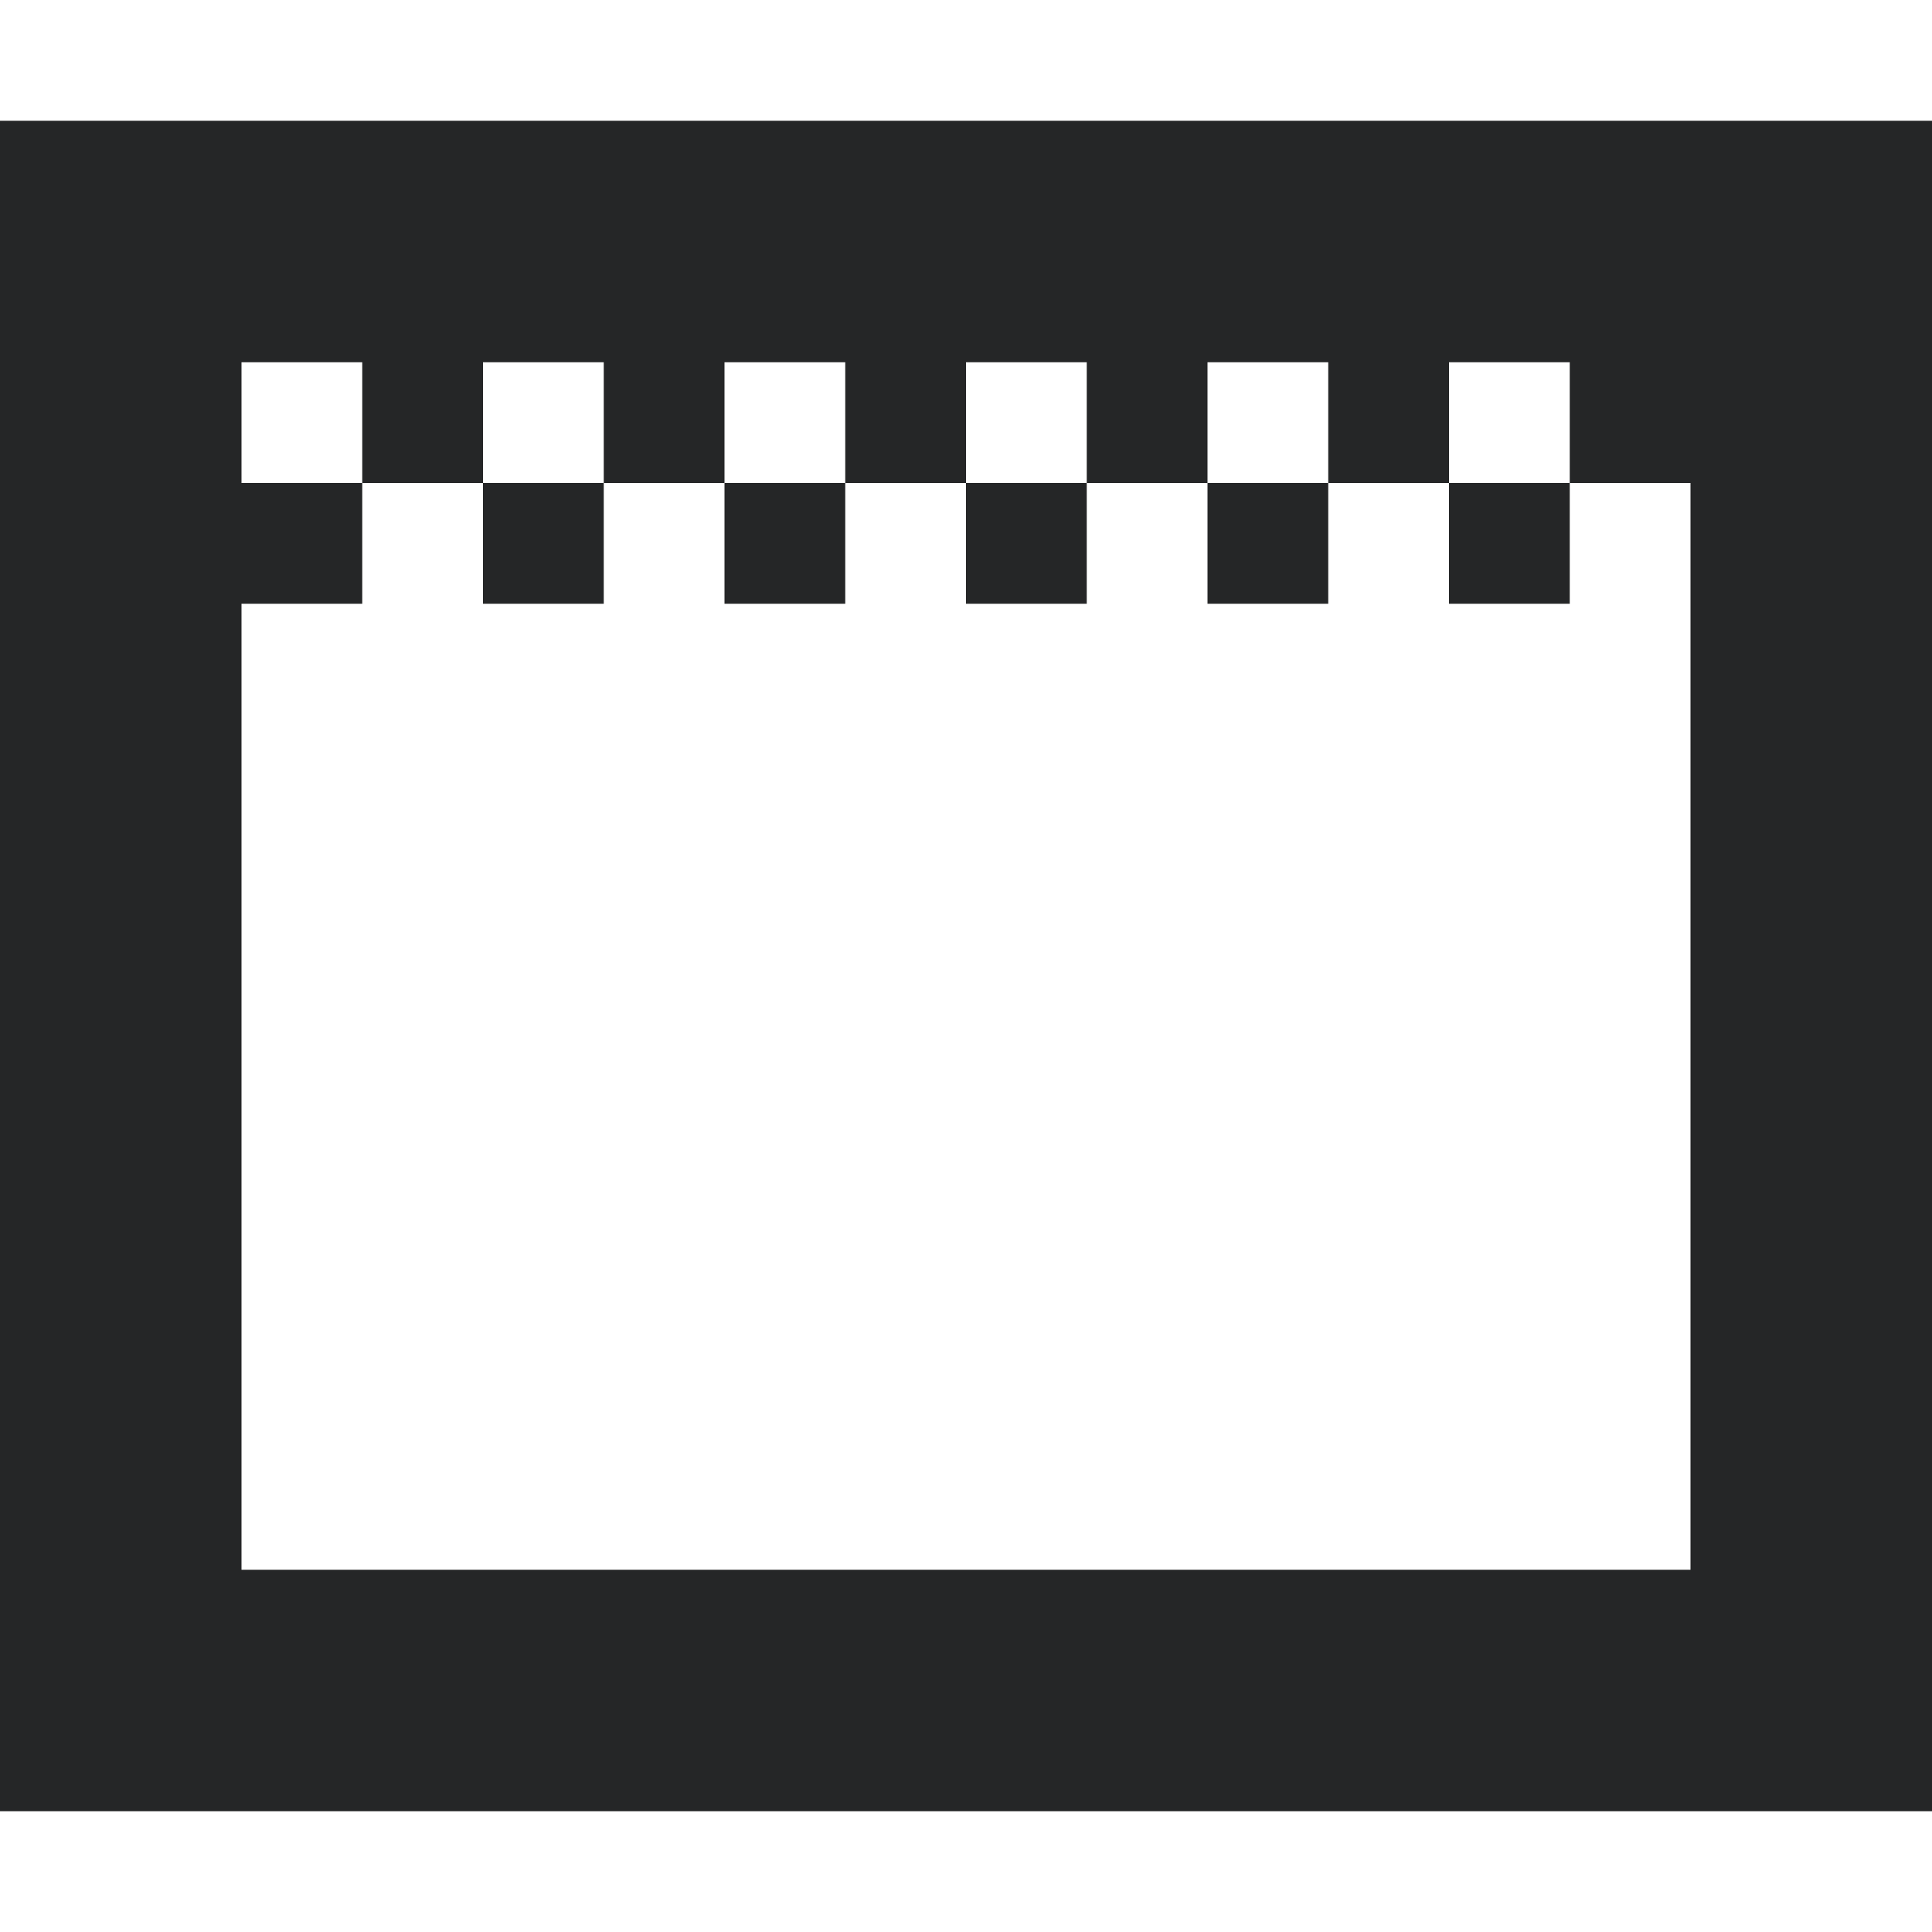
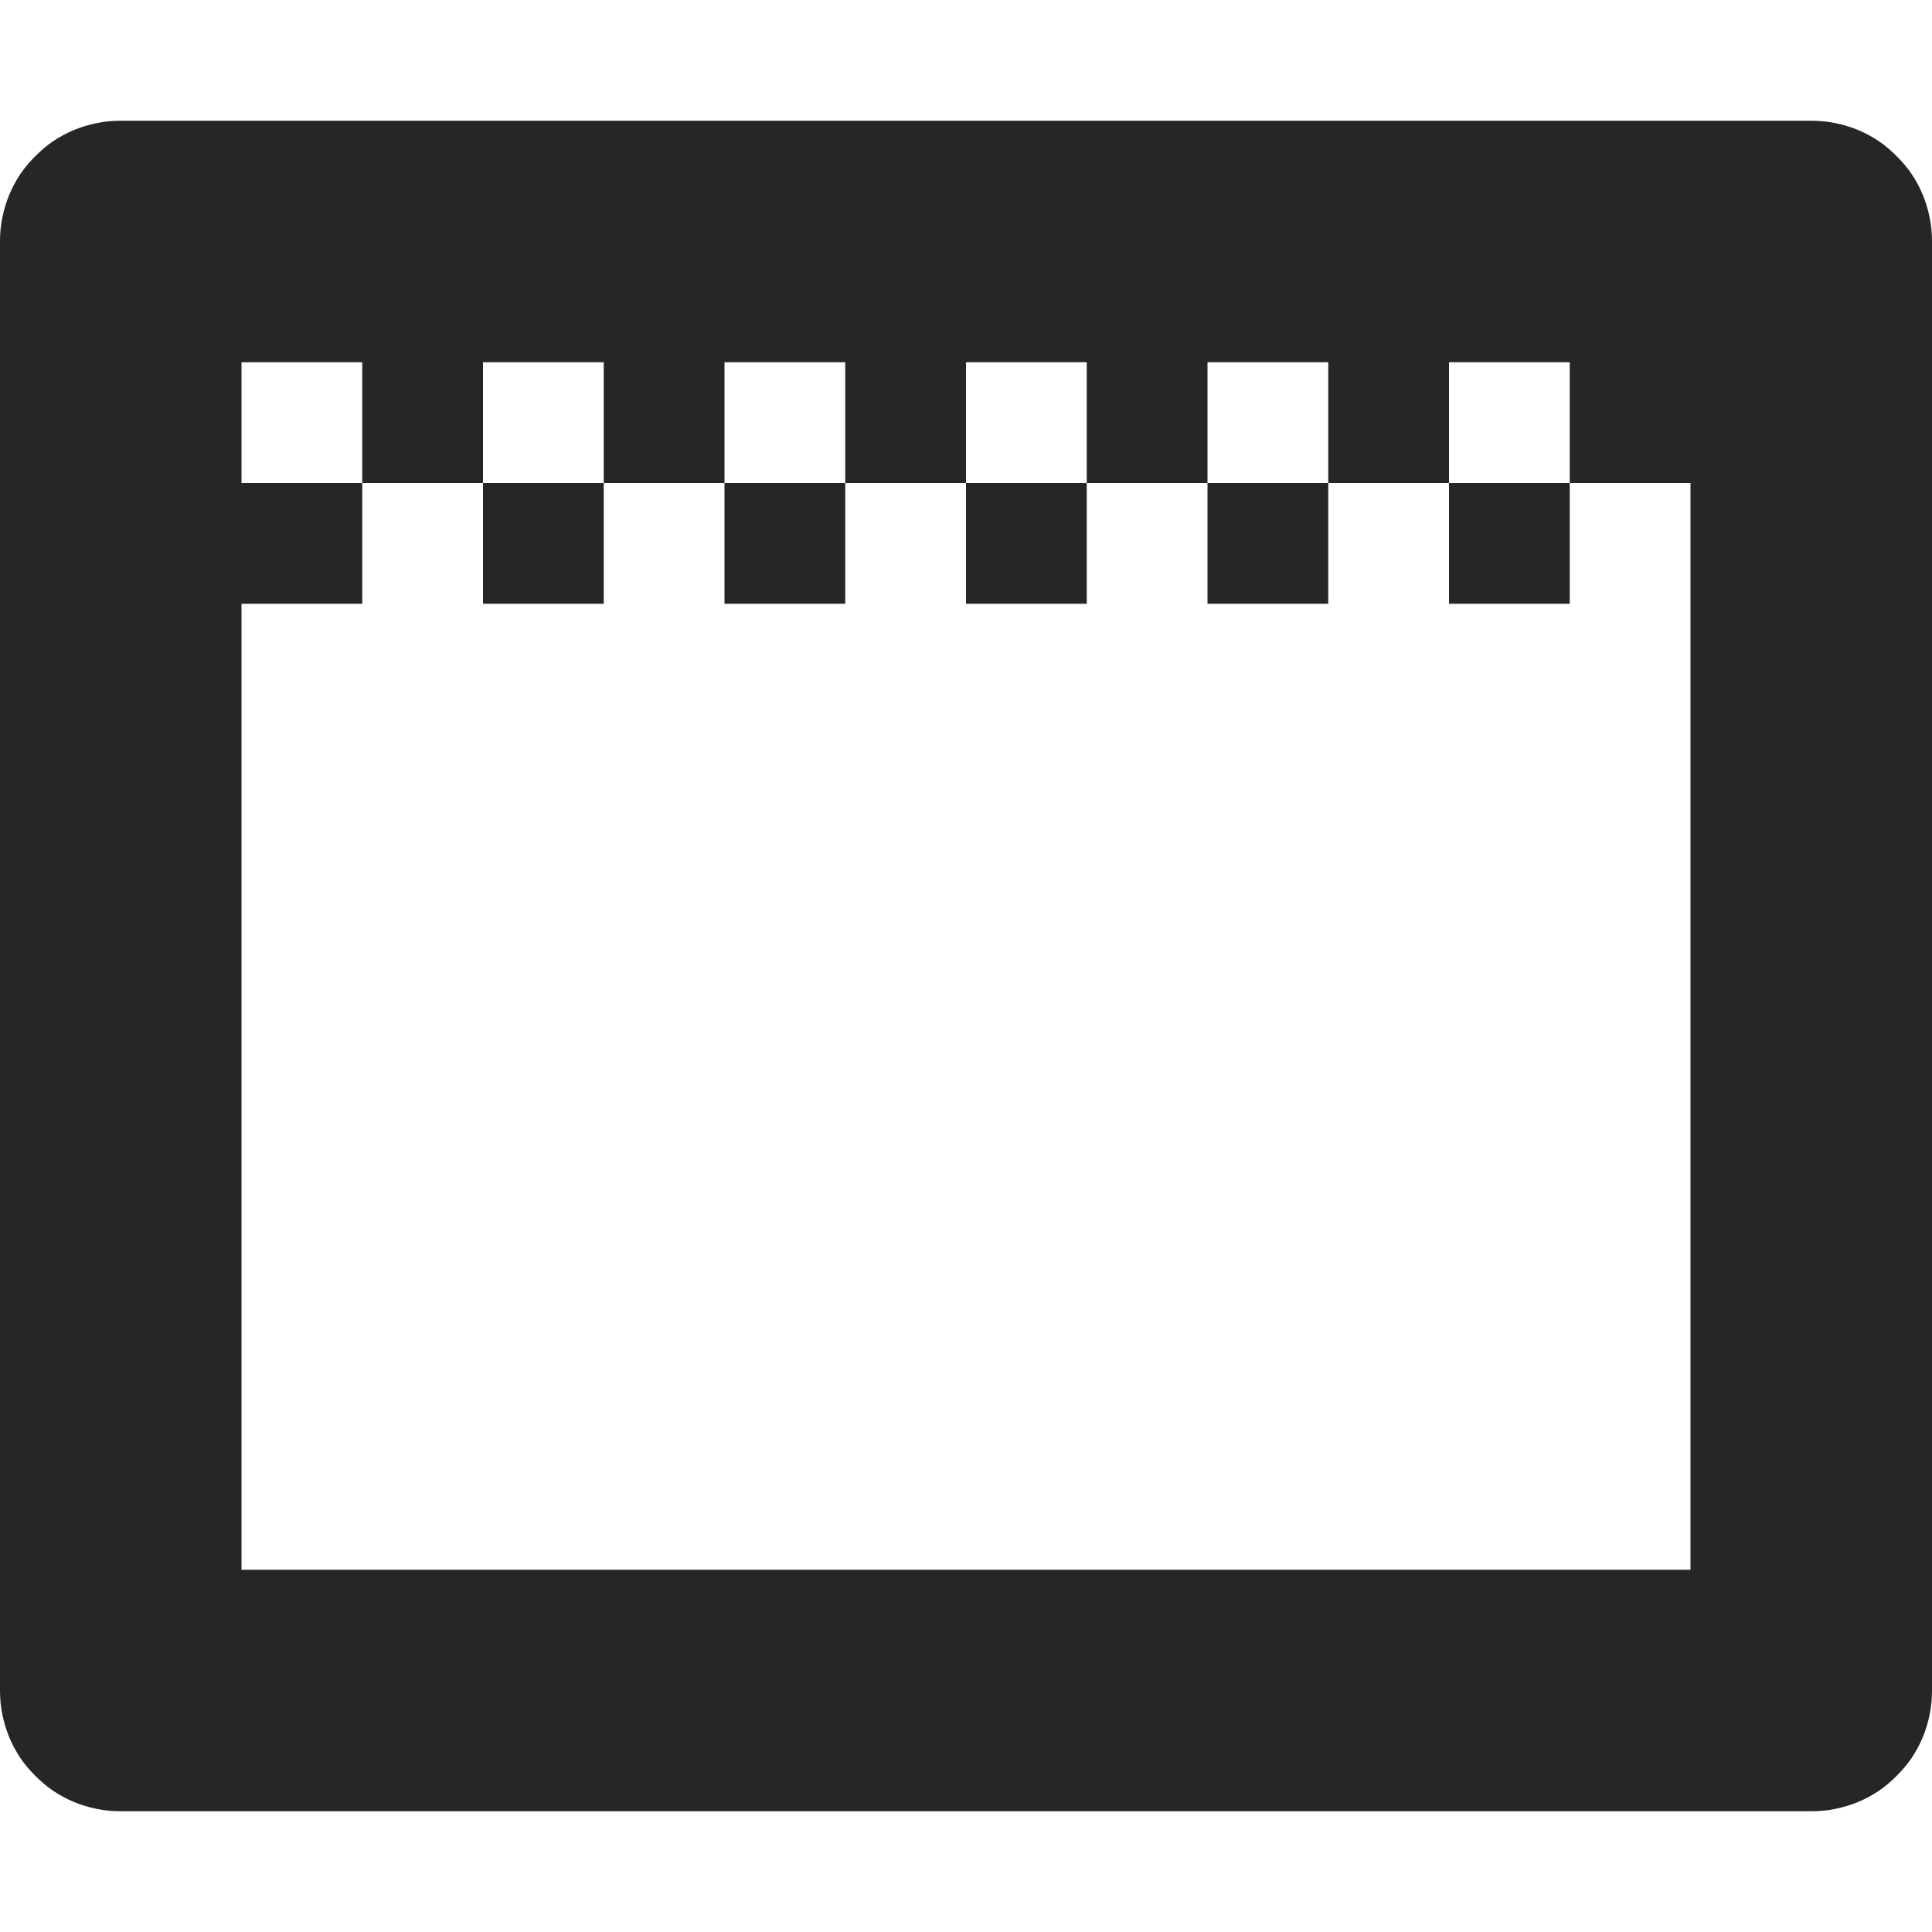
<svg xmlns="http://www.w3.org/2000/svg" width="16" height="16" id="svg4159" version="1.1" viewBox="0 0 16 16">
  <defs id="defs4161">
    </defs>
  <g id="layer1">
-     <path style="fill:#252627;fill-opacity:1;stroke:none;stroke-opacity:1" d="M 0,1 V 15 H 16 V 1 Z M 2,3 H 3 V 4 H 4 V 3 H 5 V 4 H 6 V 3 H 7 V 4 H 8 V 3 h 1 v 1 h 1 V 3 h 1 v 1 h 1 V 3 h 1 v 1 h 1 v 9 H 2 V 5 H 3 V 4 H 2 Z m 11,1 h -1 v 1 h 1 z m -2,0 h -1 v 1 h 1 z M 9,4 H 8 V 5 H 9 Z M 7,4 H 6 V 5 H 7 Z M 5,4 H 4 v 1 h 1 z" id="rect817" />
+     <path id="rect817" style="fill:#252627;fill-opacity:1;stroke:none;stroke-opacity:1" d="M 1 1 C 0.931 1 0.864 1.006 0.799 1.02 C 0.734 1.033 0.669 1.053 0.609 1.078 C 0.55 1.103 0.493 1.134 0.439 1.17 C 0.386 1.206 0.338 1.248 0.293 1.293 C 0.248 1.338 0.206 1.386 0.17 1.439 C 0.134 1.493 0.103 1.55 0.078 1.609 C 0.053 1.669 0.033 1.734 0.02 1.799 C 0.006 1.864 0 1.931 0 2 L 0 14 C 0 14.069 0.006 14.136 0.02 14.201 C 0.033 14.266 0.053 14.331 0.078 14.391 C 0.103 14.45 0.134 14.507 0.17 14.561 C 0.206 14.614 0.248 14.662 0.293 14.707 C 0.338 14.752 0.386 14.794 0.439 14.83 C 0.493 14.866 0.55 14.897 0.609 14.922 C 0.669 14.947 0.734 14.967 0.799 14.98 C 0.864 14.994 0.931 15 1 15 L 15 15 C 15.069 15 15.136 14.994 15.201 14.98 C 15.266 14.967 15.331 14.947 15.391 14.922 C 15.45 14.897 15.507 14.866 15.561 14.83 C 15.614 14.794 15.662 14.752 15.707 14.707 C 15.752 14.662 15.794 14.614 15.83 14.561 C 15.866 14.507 15.897 14.45 15.922 14.391 C 15.947 14.331 15.967 14.266 15.98 14.201 C 15.994 14.136 16 14.069 16 14 L 16 2 C 16 1.931 15.994 1.864 15.98 1.799 C 15.967 1.734 15.947 1.669 15.922 1.609 C 15.897 1.55 15.866 1.493 15.83 1.439 C 15.794 1.386 15.752 1.338 15.707 1.293 C 15.662 1.248 15.614 1.206 15.561 1.17 C 15.507 1.134 15.45 1.103 15.391 1.078 C 15.331 1.053 15.266 1.033 15.201 1.02 C 15.136 1.006 15.069 1 15 1 L 1 1 z M 2 3 L 3 3 L 3 4 L 4 4 L 4 3 L 5 3 L 5 4 L 6 4 L 6 3 L 7 3 L 7 4 L 8 4 L 8 3 L 9 3 L 9 4 L 10 4 L 10 3 L 11 3 L 11 4 L 12 4 L 12 3 L 13 3 L 13 4 L 14 4 L 14 13 L 2 13 L 2 5 L 3 5 L 3 4 L 2 4 L 2 3 z M 13 4 L 12 4 L 12 5 L 13 5 L 13 4 z M 11 4 L 10 4 L 10 5 L 11 5 L 11 4 z M 9 4 L 8 4 L 8 5 L 9 5 L 9 4 z M 7 4 L 6 4 L 6 5 L 7 5 L 7 4 z M 5 4 L 4 4 L 4 5 L 5 5 L 5 4 z " />
  </g>
</svg>
